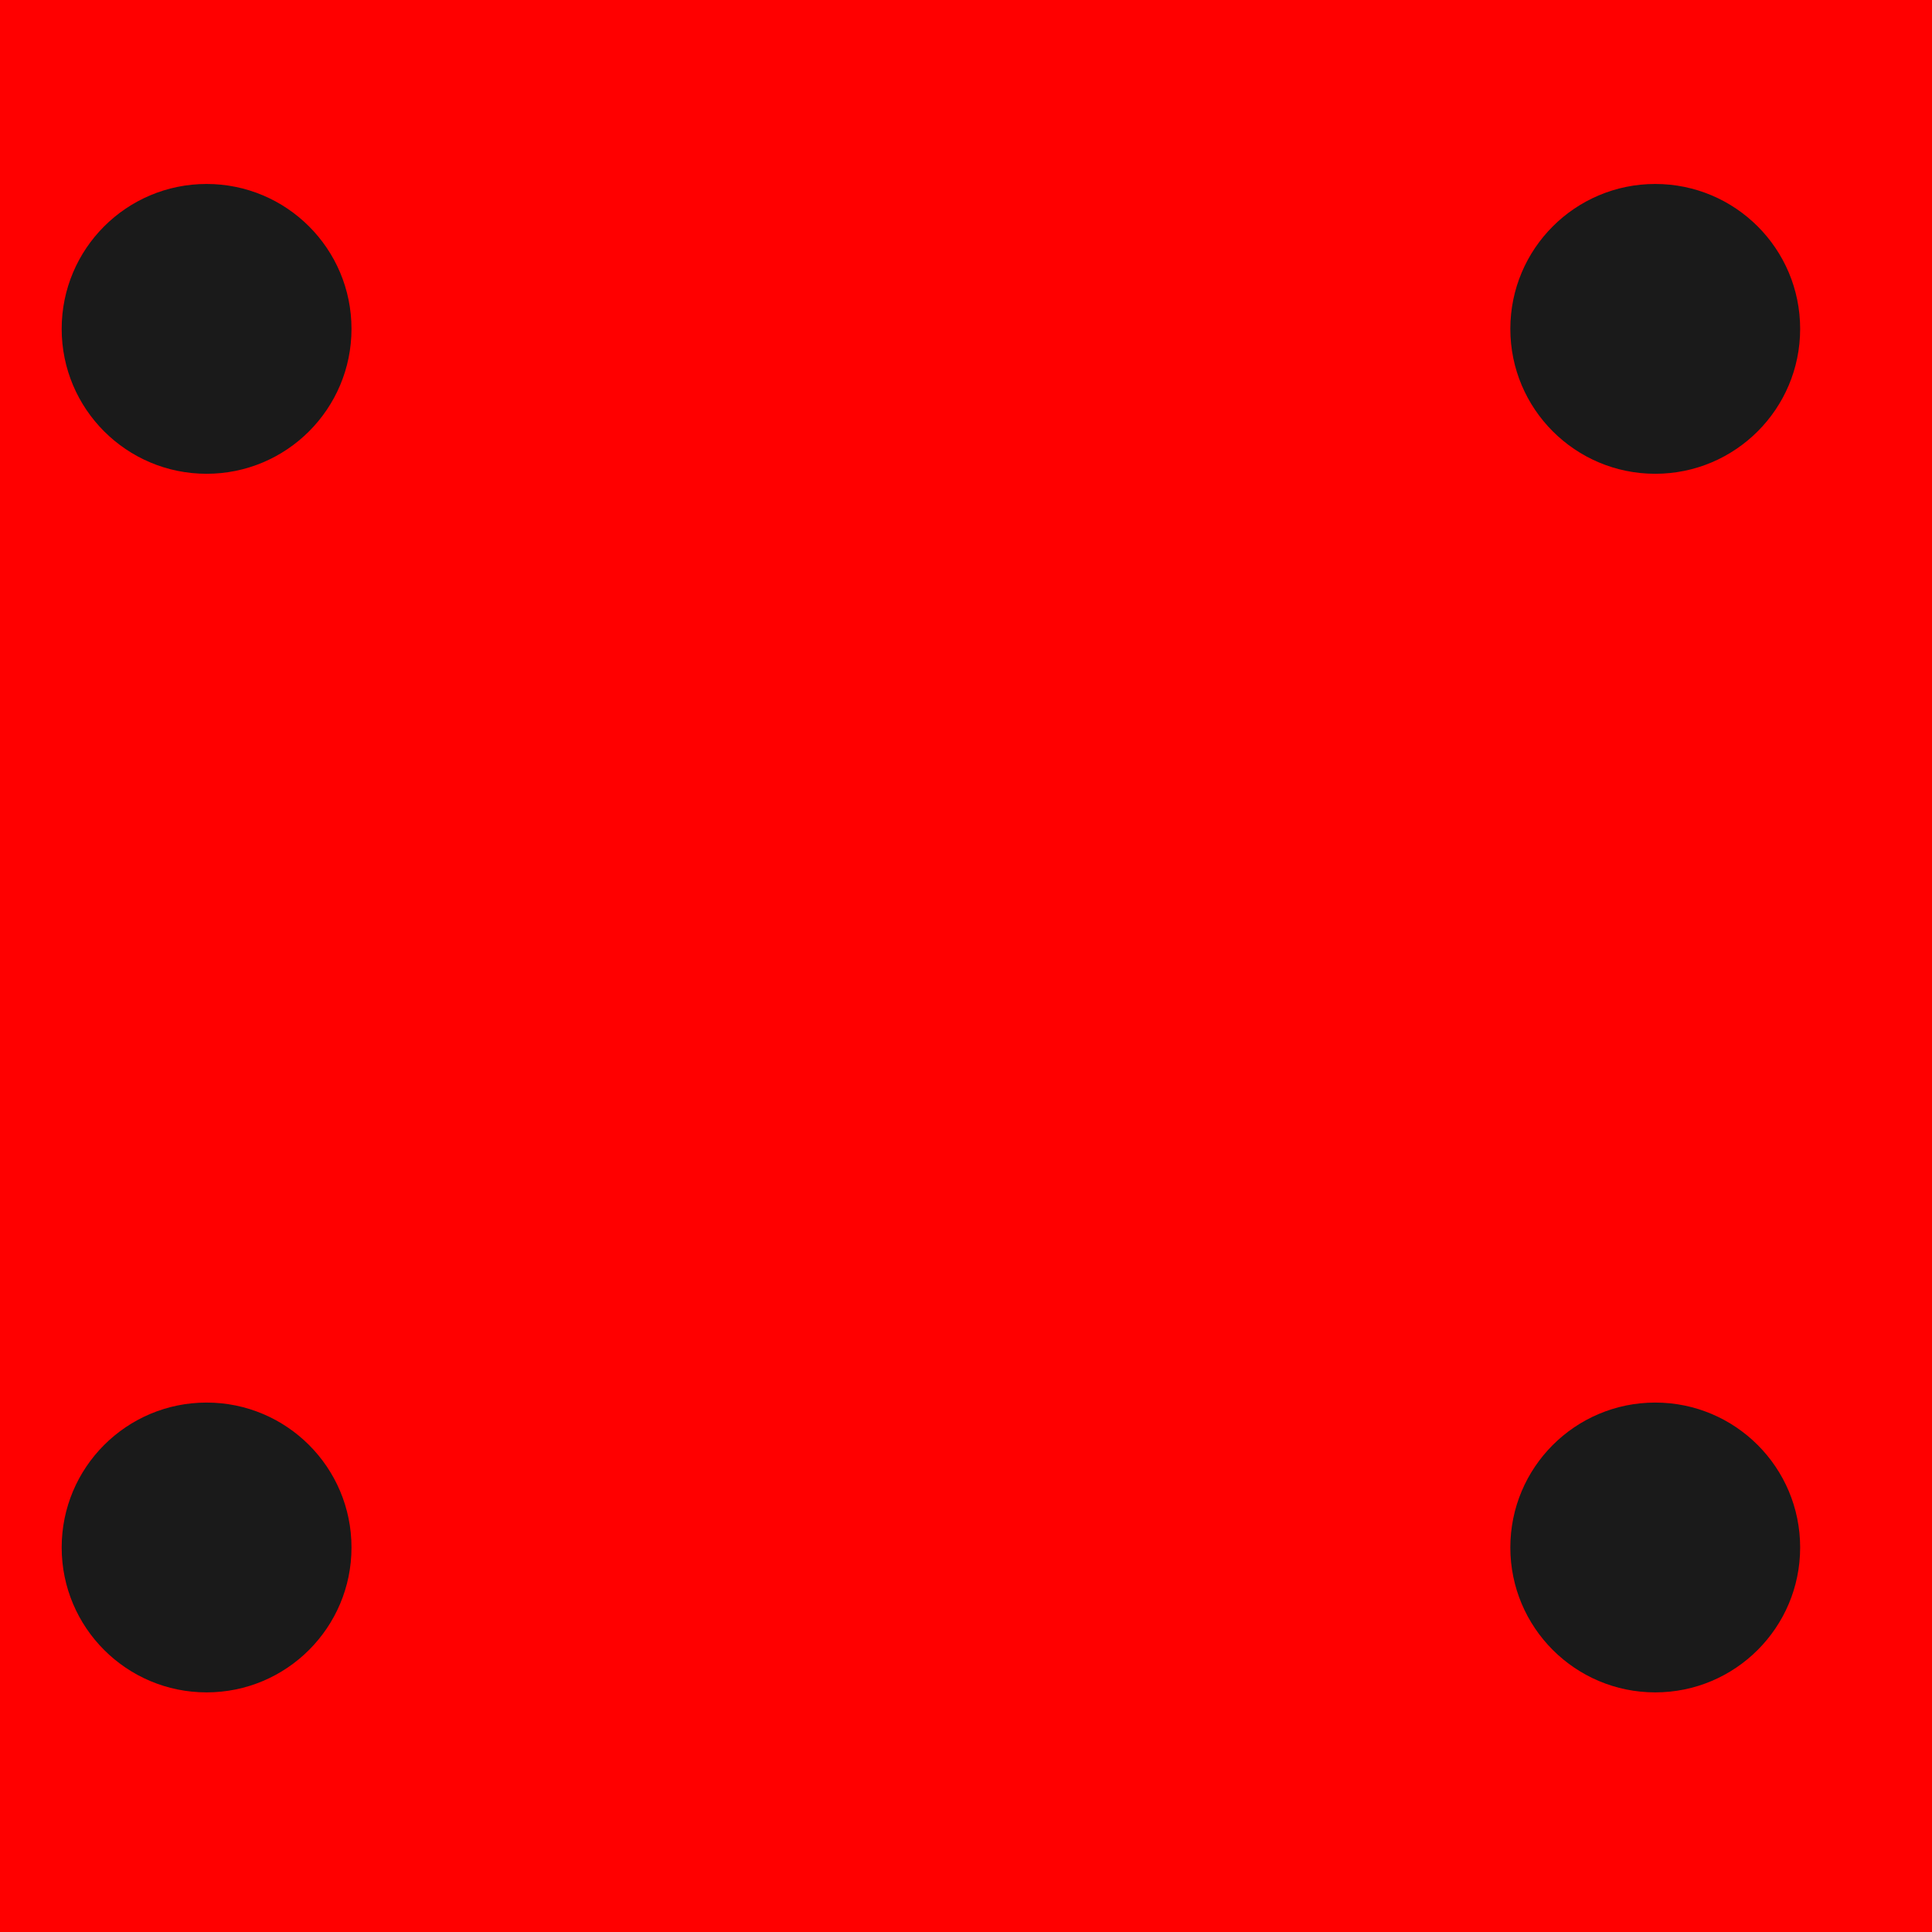
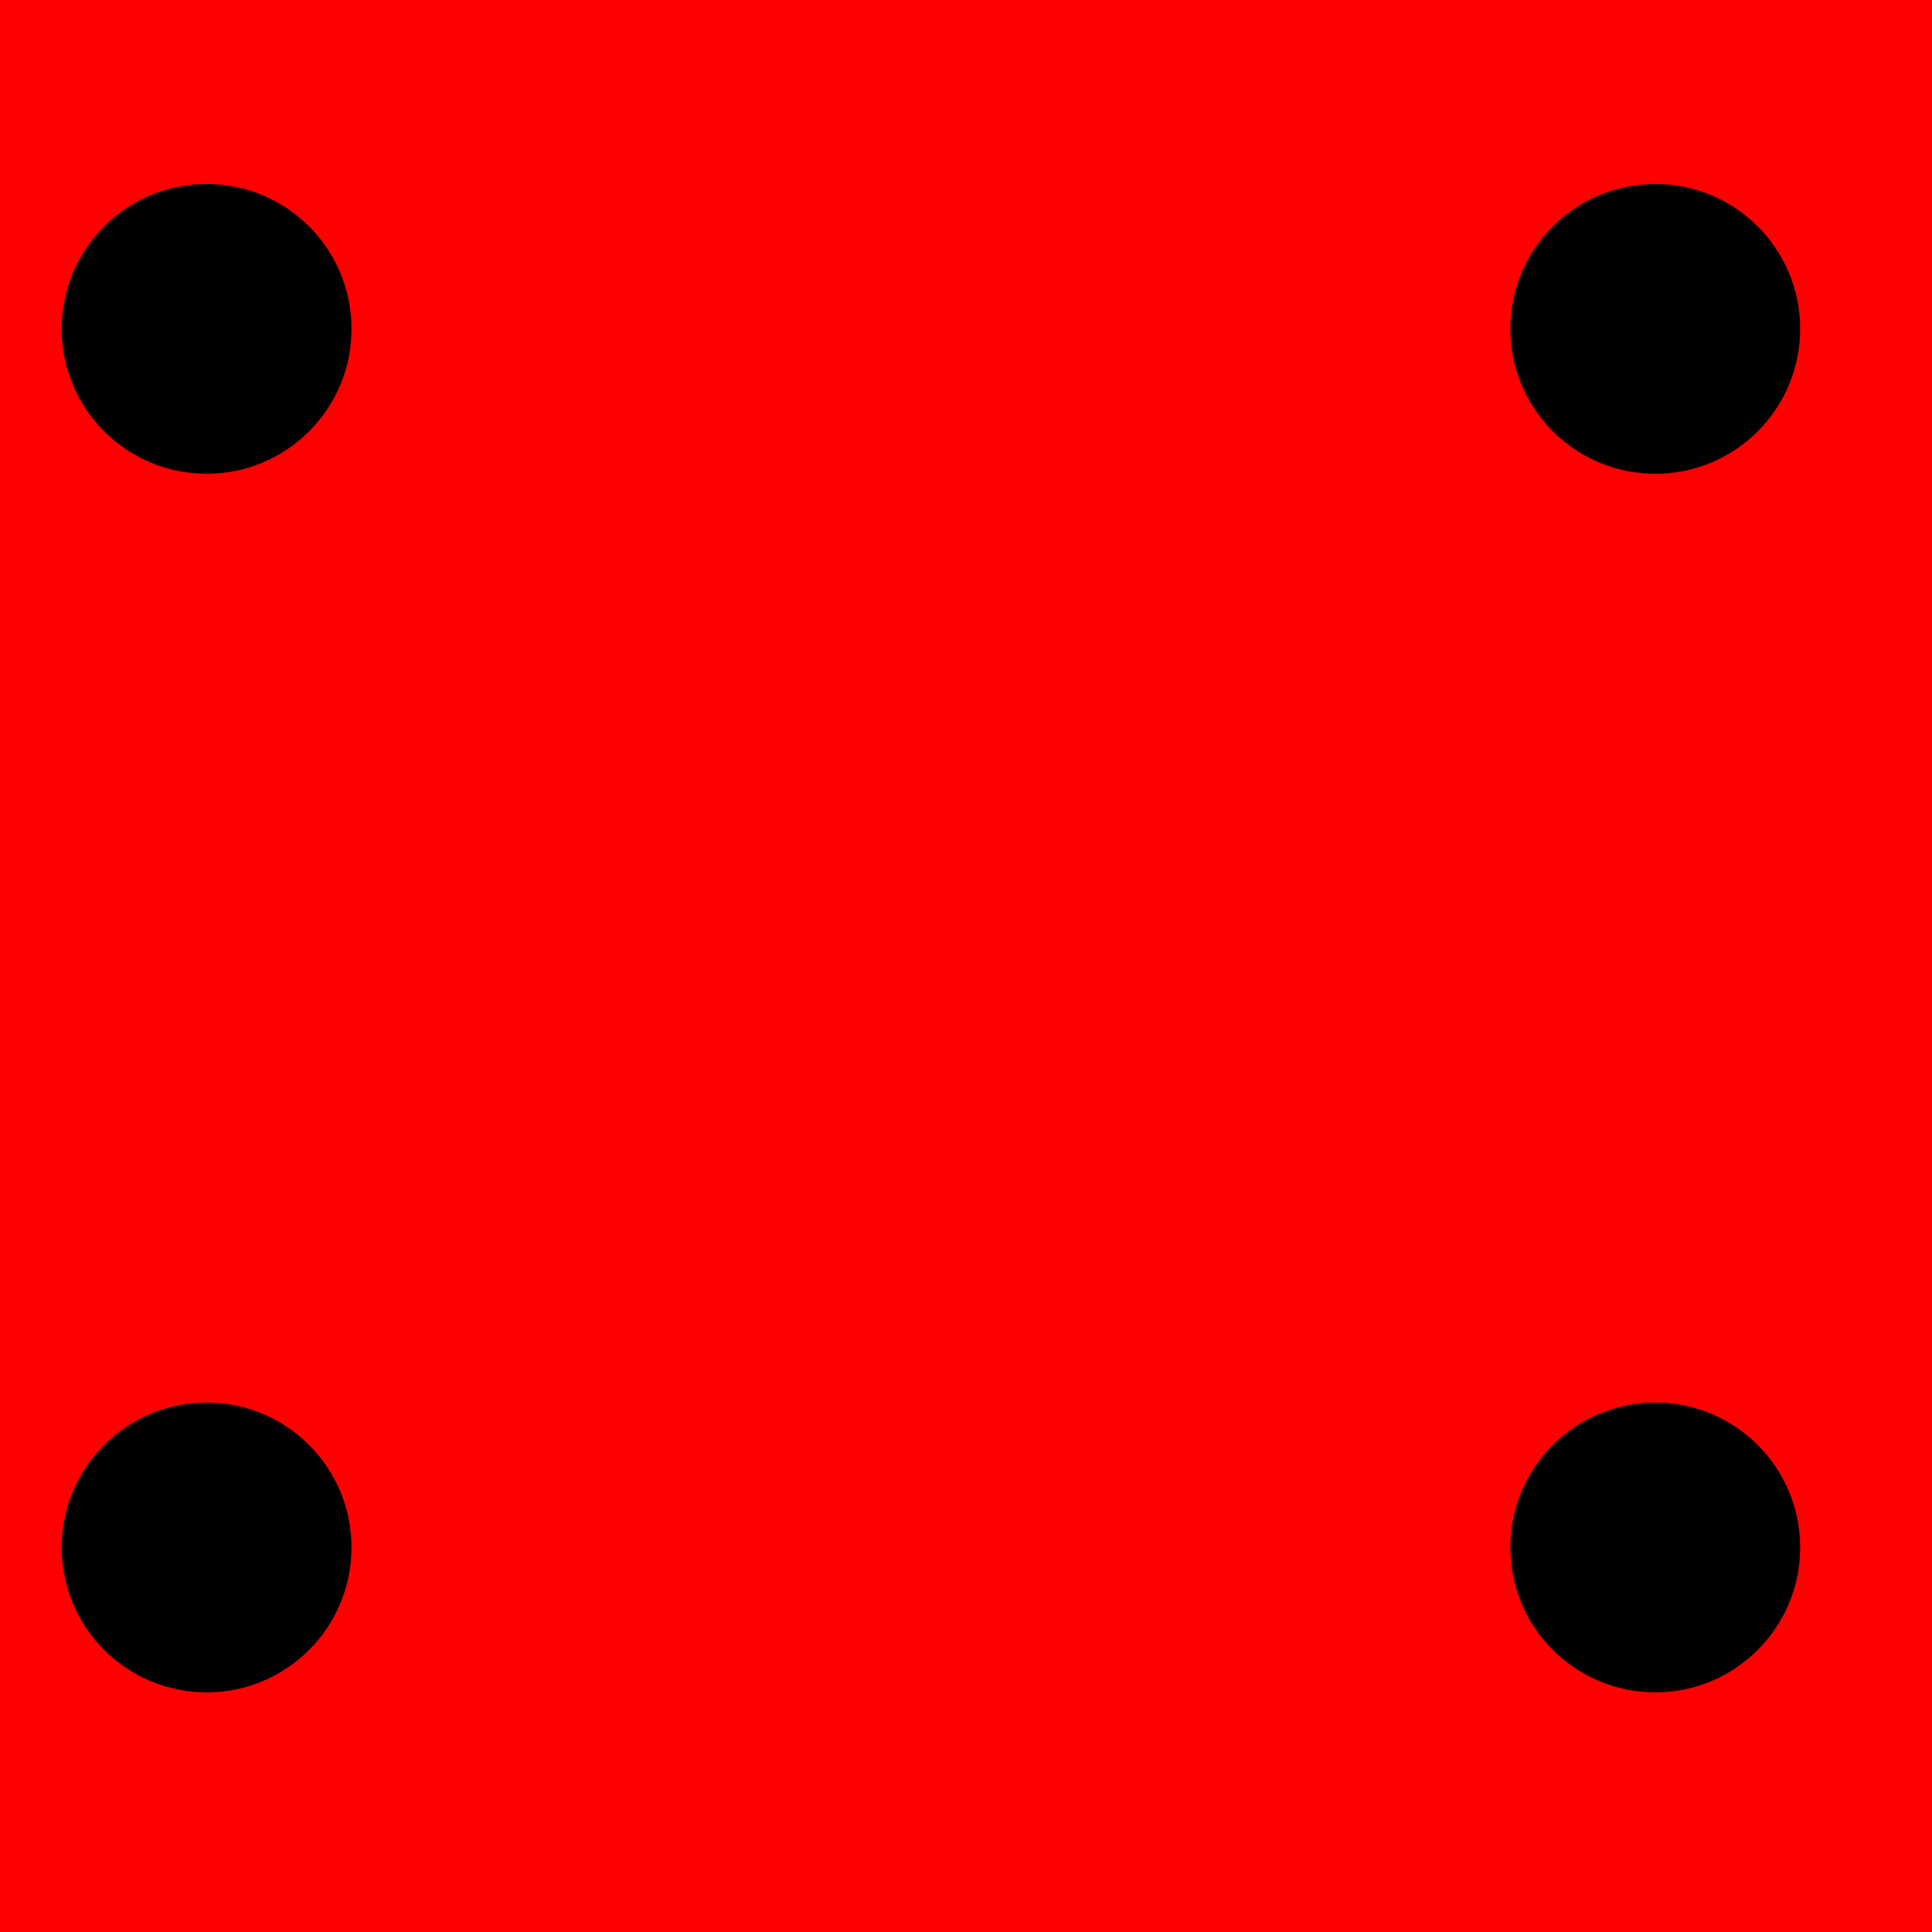
<svg xmlns="http://www.w3.org/2000/svg" width="40" height="40" viewBox="0 0 10.583 10.583" version="1.1" id="svg1">
  <defs id="defs1" />
  <g id="layer1" transform="translate(-173.3021,-168.8042)">
    <g id="g34" transform="matrix(0.2645833,0,0,0.2645833,171.382,135.3579)">
      <rect style="fill:#ff0000;stroke-width:0.265" id="rect16" width="40" height="40" x="7.257" y="126.411" />
-       <circle style="fill:#1a1a1a;stroke-width:0.265" id="circle16" cx="11.534" cy="133.22" r="3" />
-       <circle style="fill:#1a1a1a;stroke-width:0.265" id="circle17" cx="41.526" cy="133.22" r="3" />
-       <circle style="fill:#1a1a1a;stroke-width:0.265" id="circle19" cx="11.534" cy="158.449" r="3" />
-       <circle style="fill:#1a1a1a;stroke-width:0.265" id="circle20" cx="41.526" cy="158.449" r="3" />
+       <circle style="fill:#000000;stroke-width:0.265" id="dot-1" cx="11.534" cy="133.22" r="3" />
+       <circle style="fill:#000000;stroke-width:0.265" id="dot-2" cx="41.526" cy="133.22" r="3" />
+       <circle style="fill:#000000;stroke-width:0.265" id="dot-3" cx="11.534" cy="158.449" r="3" />
+       <circle style="fill:#000000;stroke-width:0.265" id="dot-4" cx="41.526" cy="158.449" r="3" />
    </g>
  </g>
</svg>
